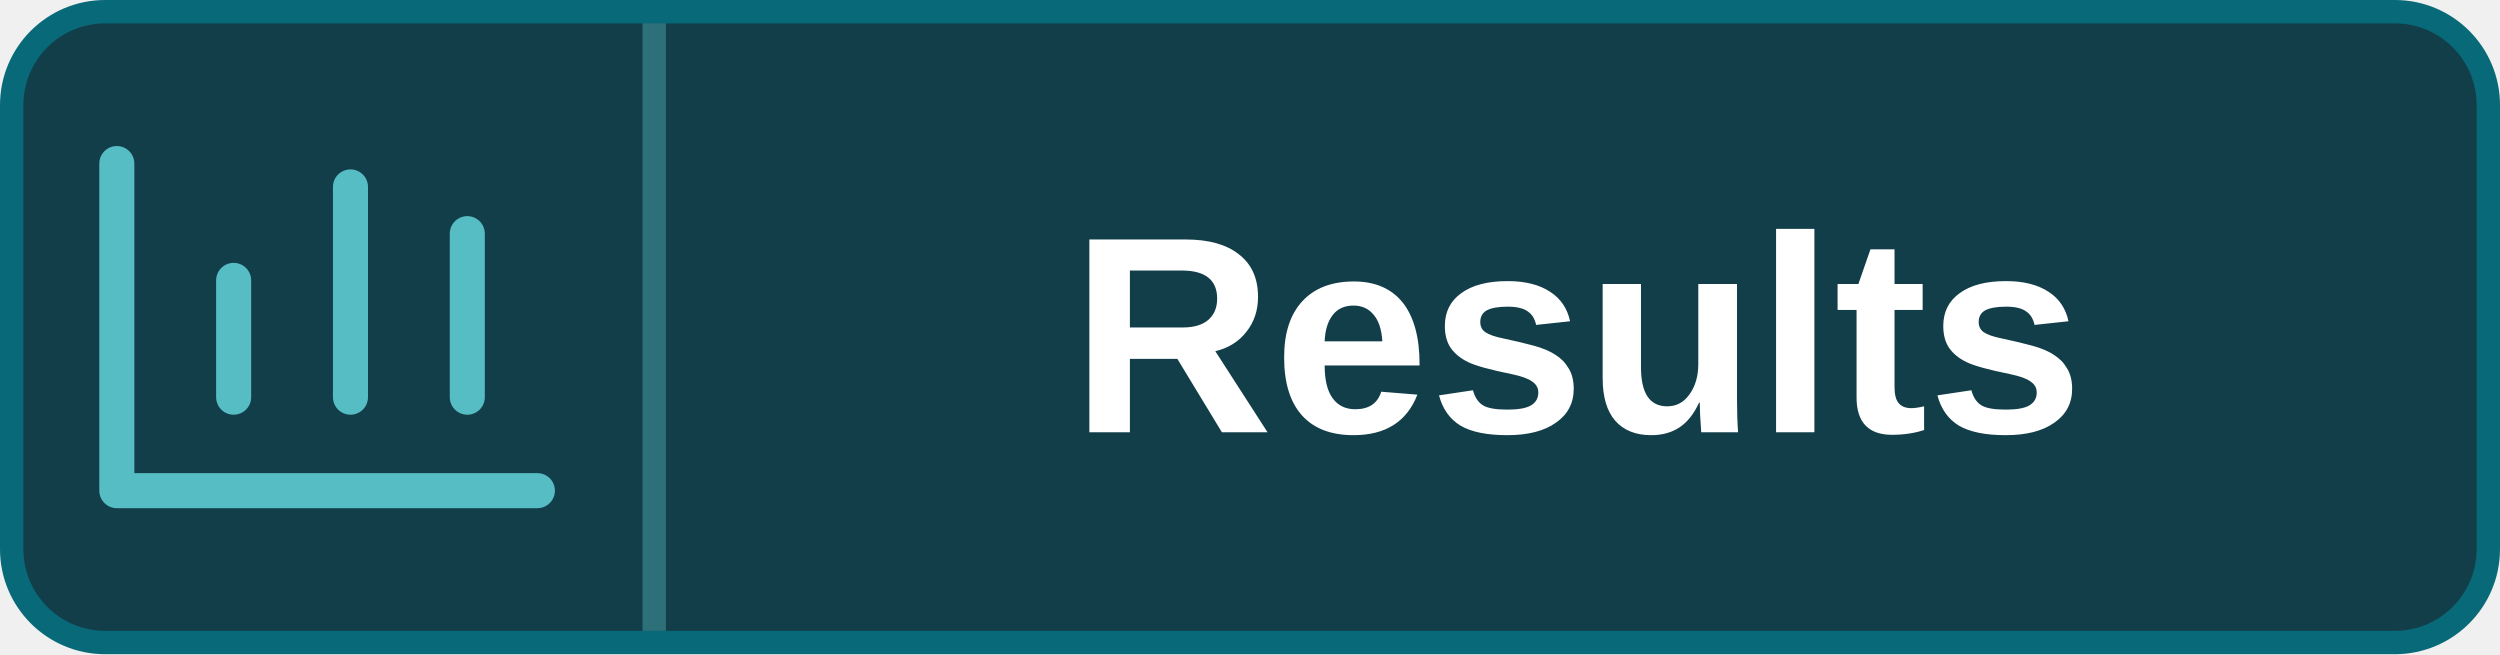
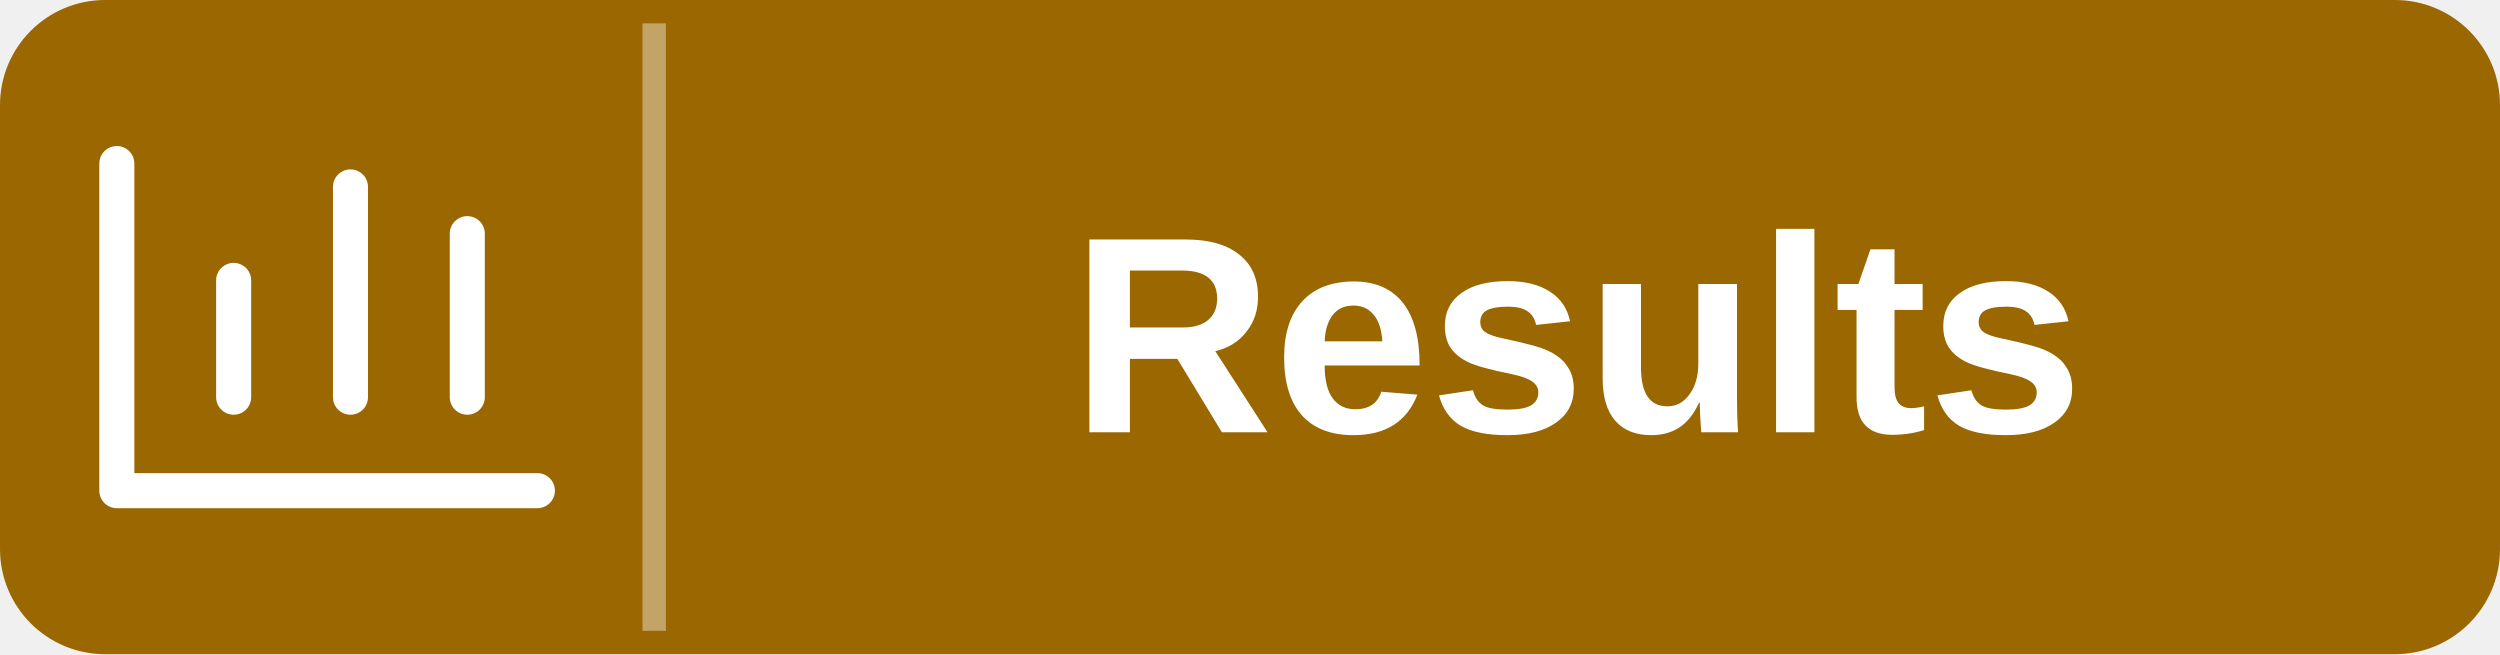
<svg xmlns="http://www.w3.org/2000/svg" width="107" height="28" viewBox="0 0 107 28" role="img" aria-label="Results">
-   <rect x=".5" y=".5" width="106" height="27" rx="4" fill="#123E4A" stroke="#086978" />
-   <path d="M28 1v26" stroke="#56BDC4" stroke-opacity=".4" />
-   <g fill="none" stroke="#56BDC4" stroke-width="1.5" stroke-linecap="round" stroke-linejoin="round">
+   <rect x=".5" y=".5" width="106" height="27" rx="4" fill="#9A6700" stroke="#9A6700" />
+   <path d="M28 1v26" stroke="#FFFFFF" stroke-opacity=".4" />
+   <g fill="none" stroke="#FFFFFF" stroke-width="1.5" stroke-linecap="round" stroke-linejoin="round">
    <path d="M5 21V7m0 14h18M10 17v-5m5 5V8m5 9v-7" />
  </g>
  <text x="67.5" y="18.5" text-anchor="middle" fill="#FFFFFF" font-family="Segoe UI,Arial,sans-serif" font-size="12" font-weight="600">Results</text>
</svg>
